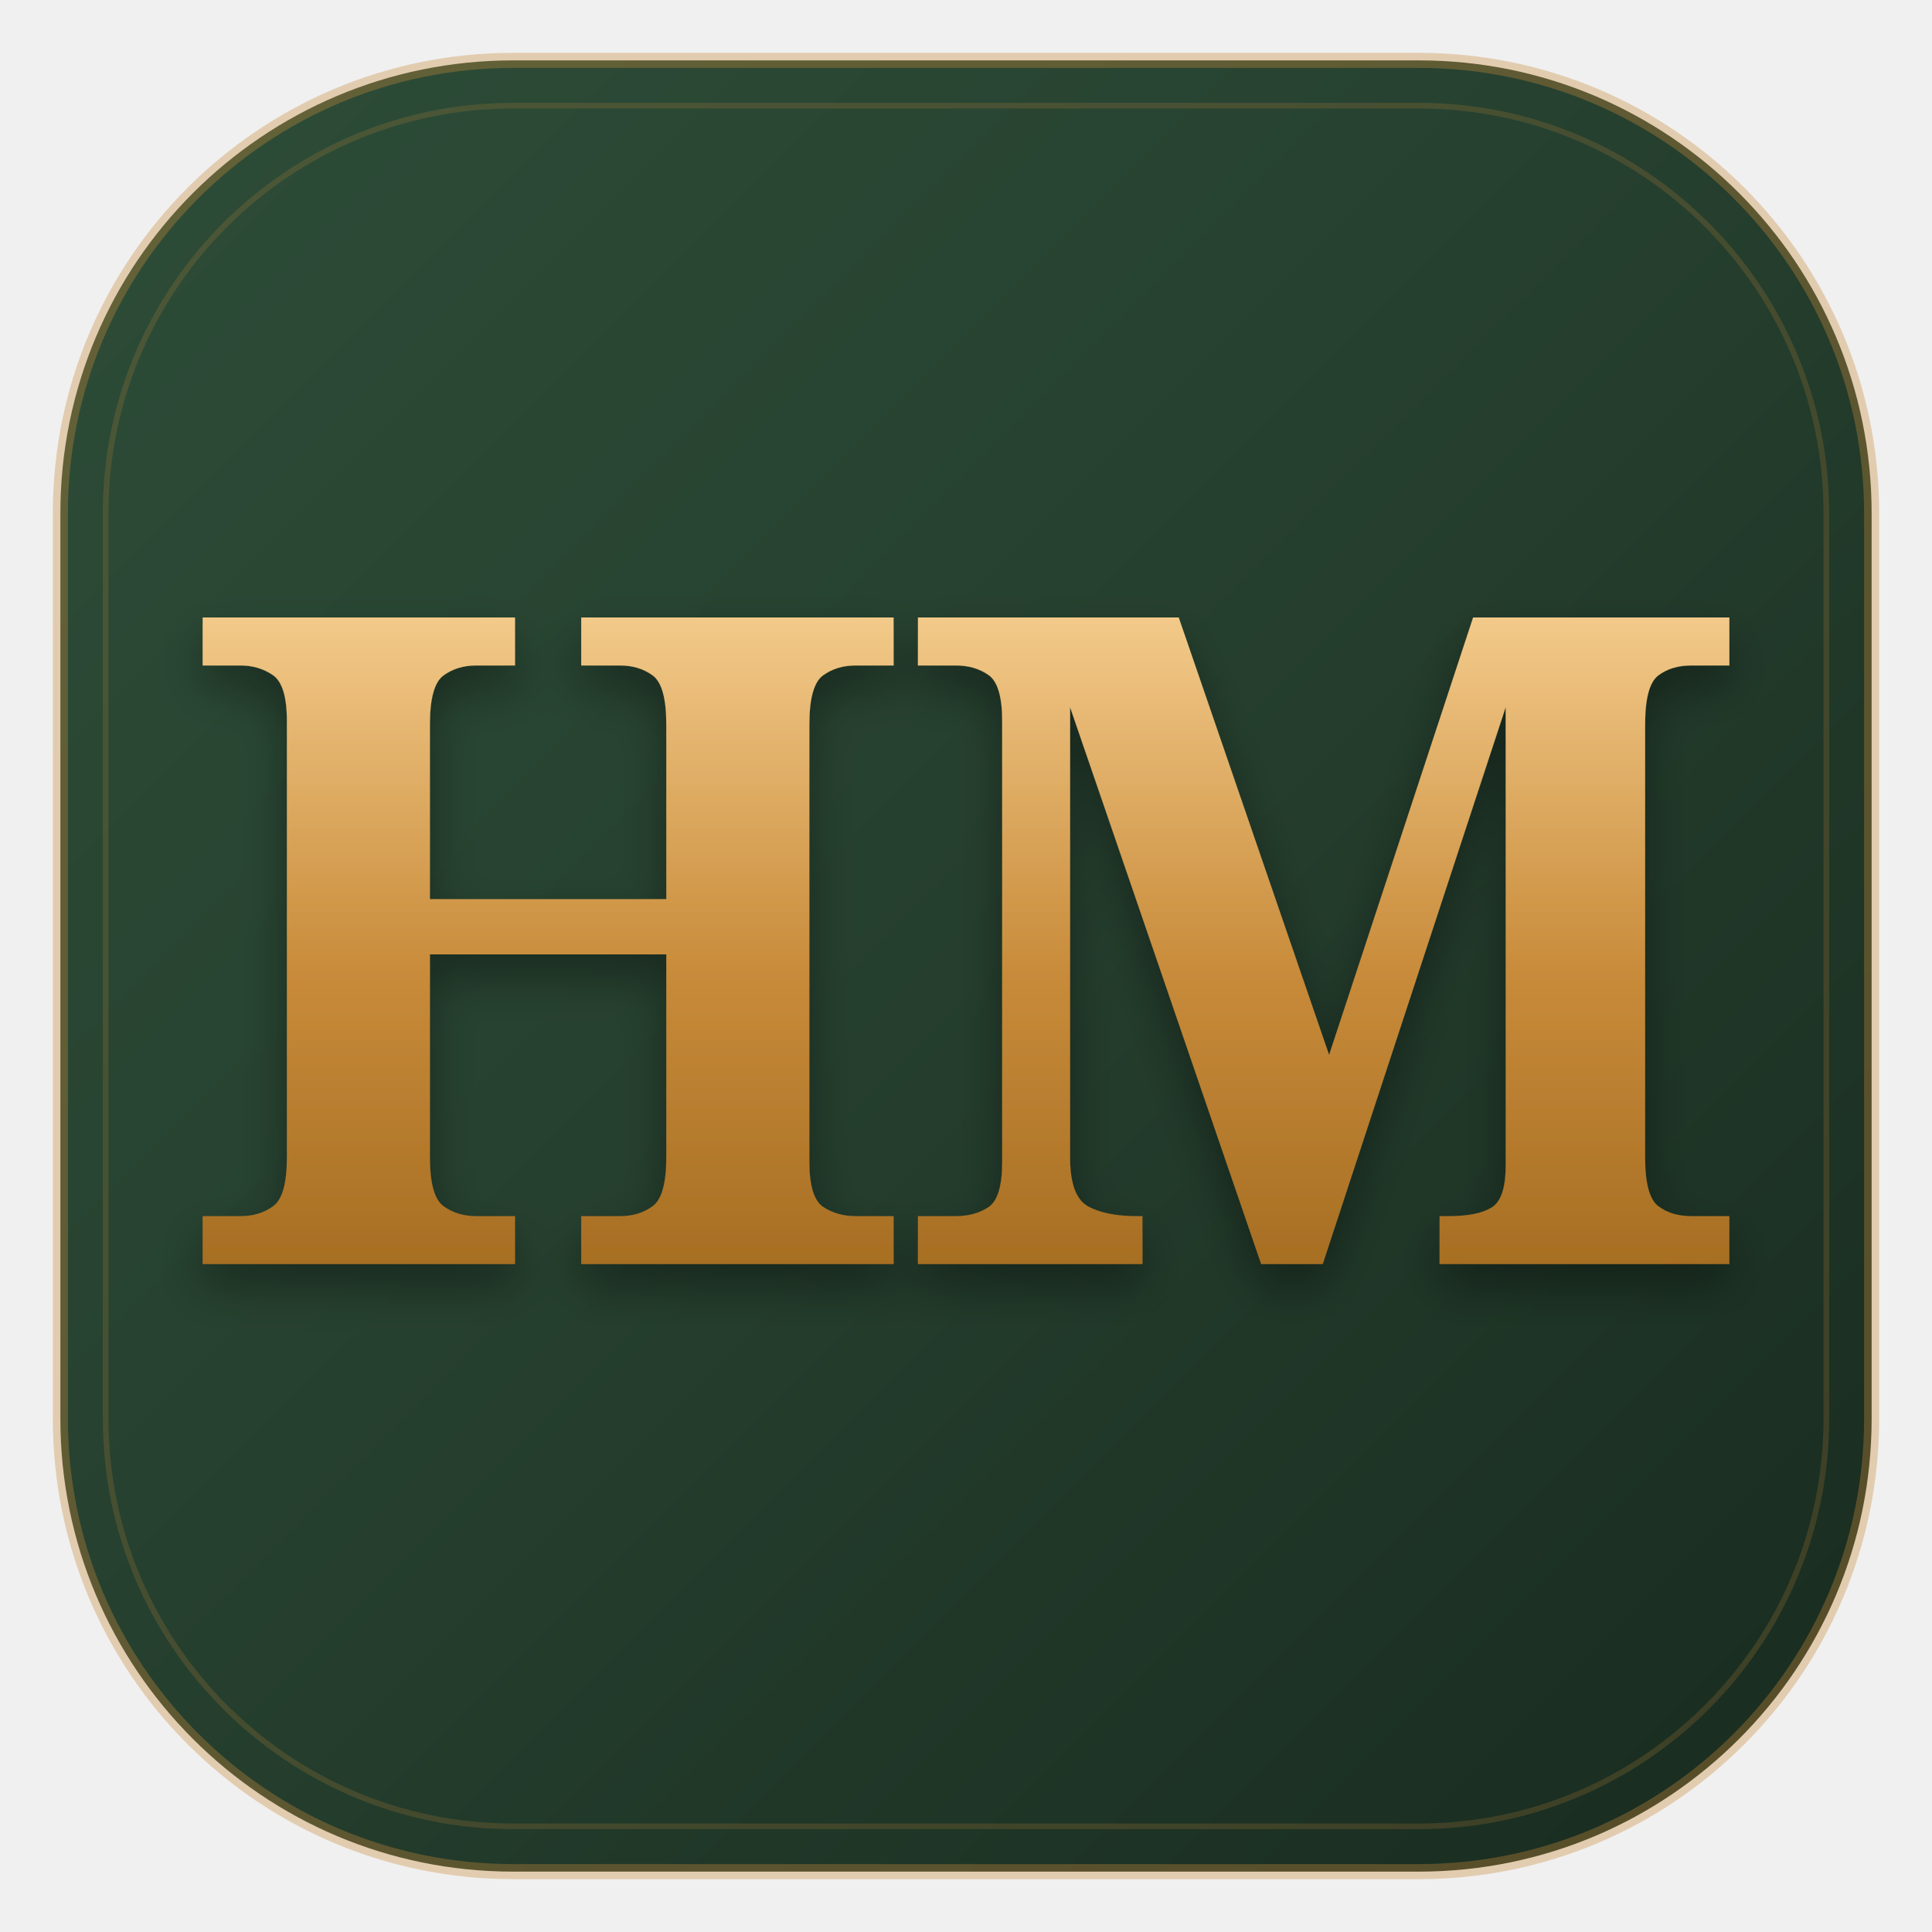
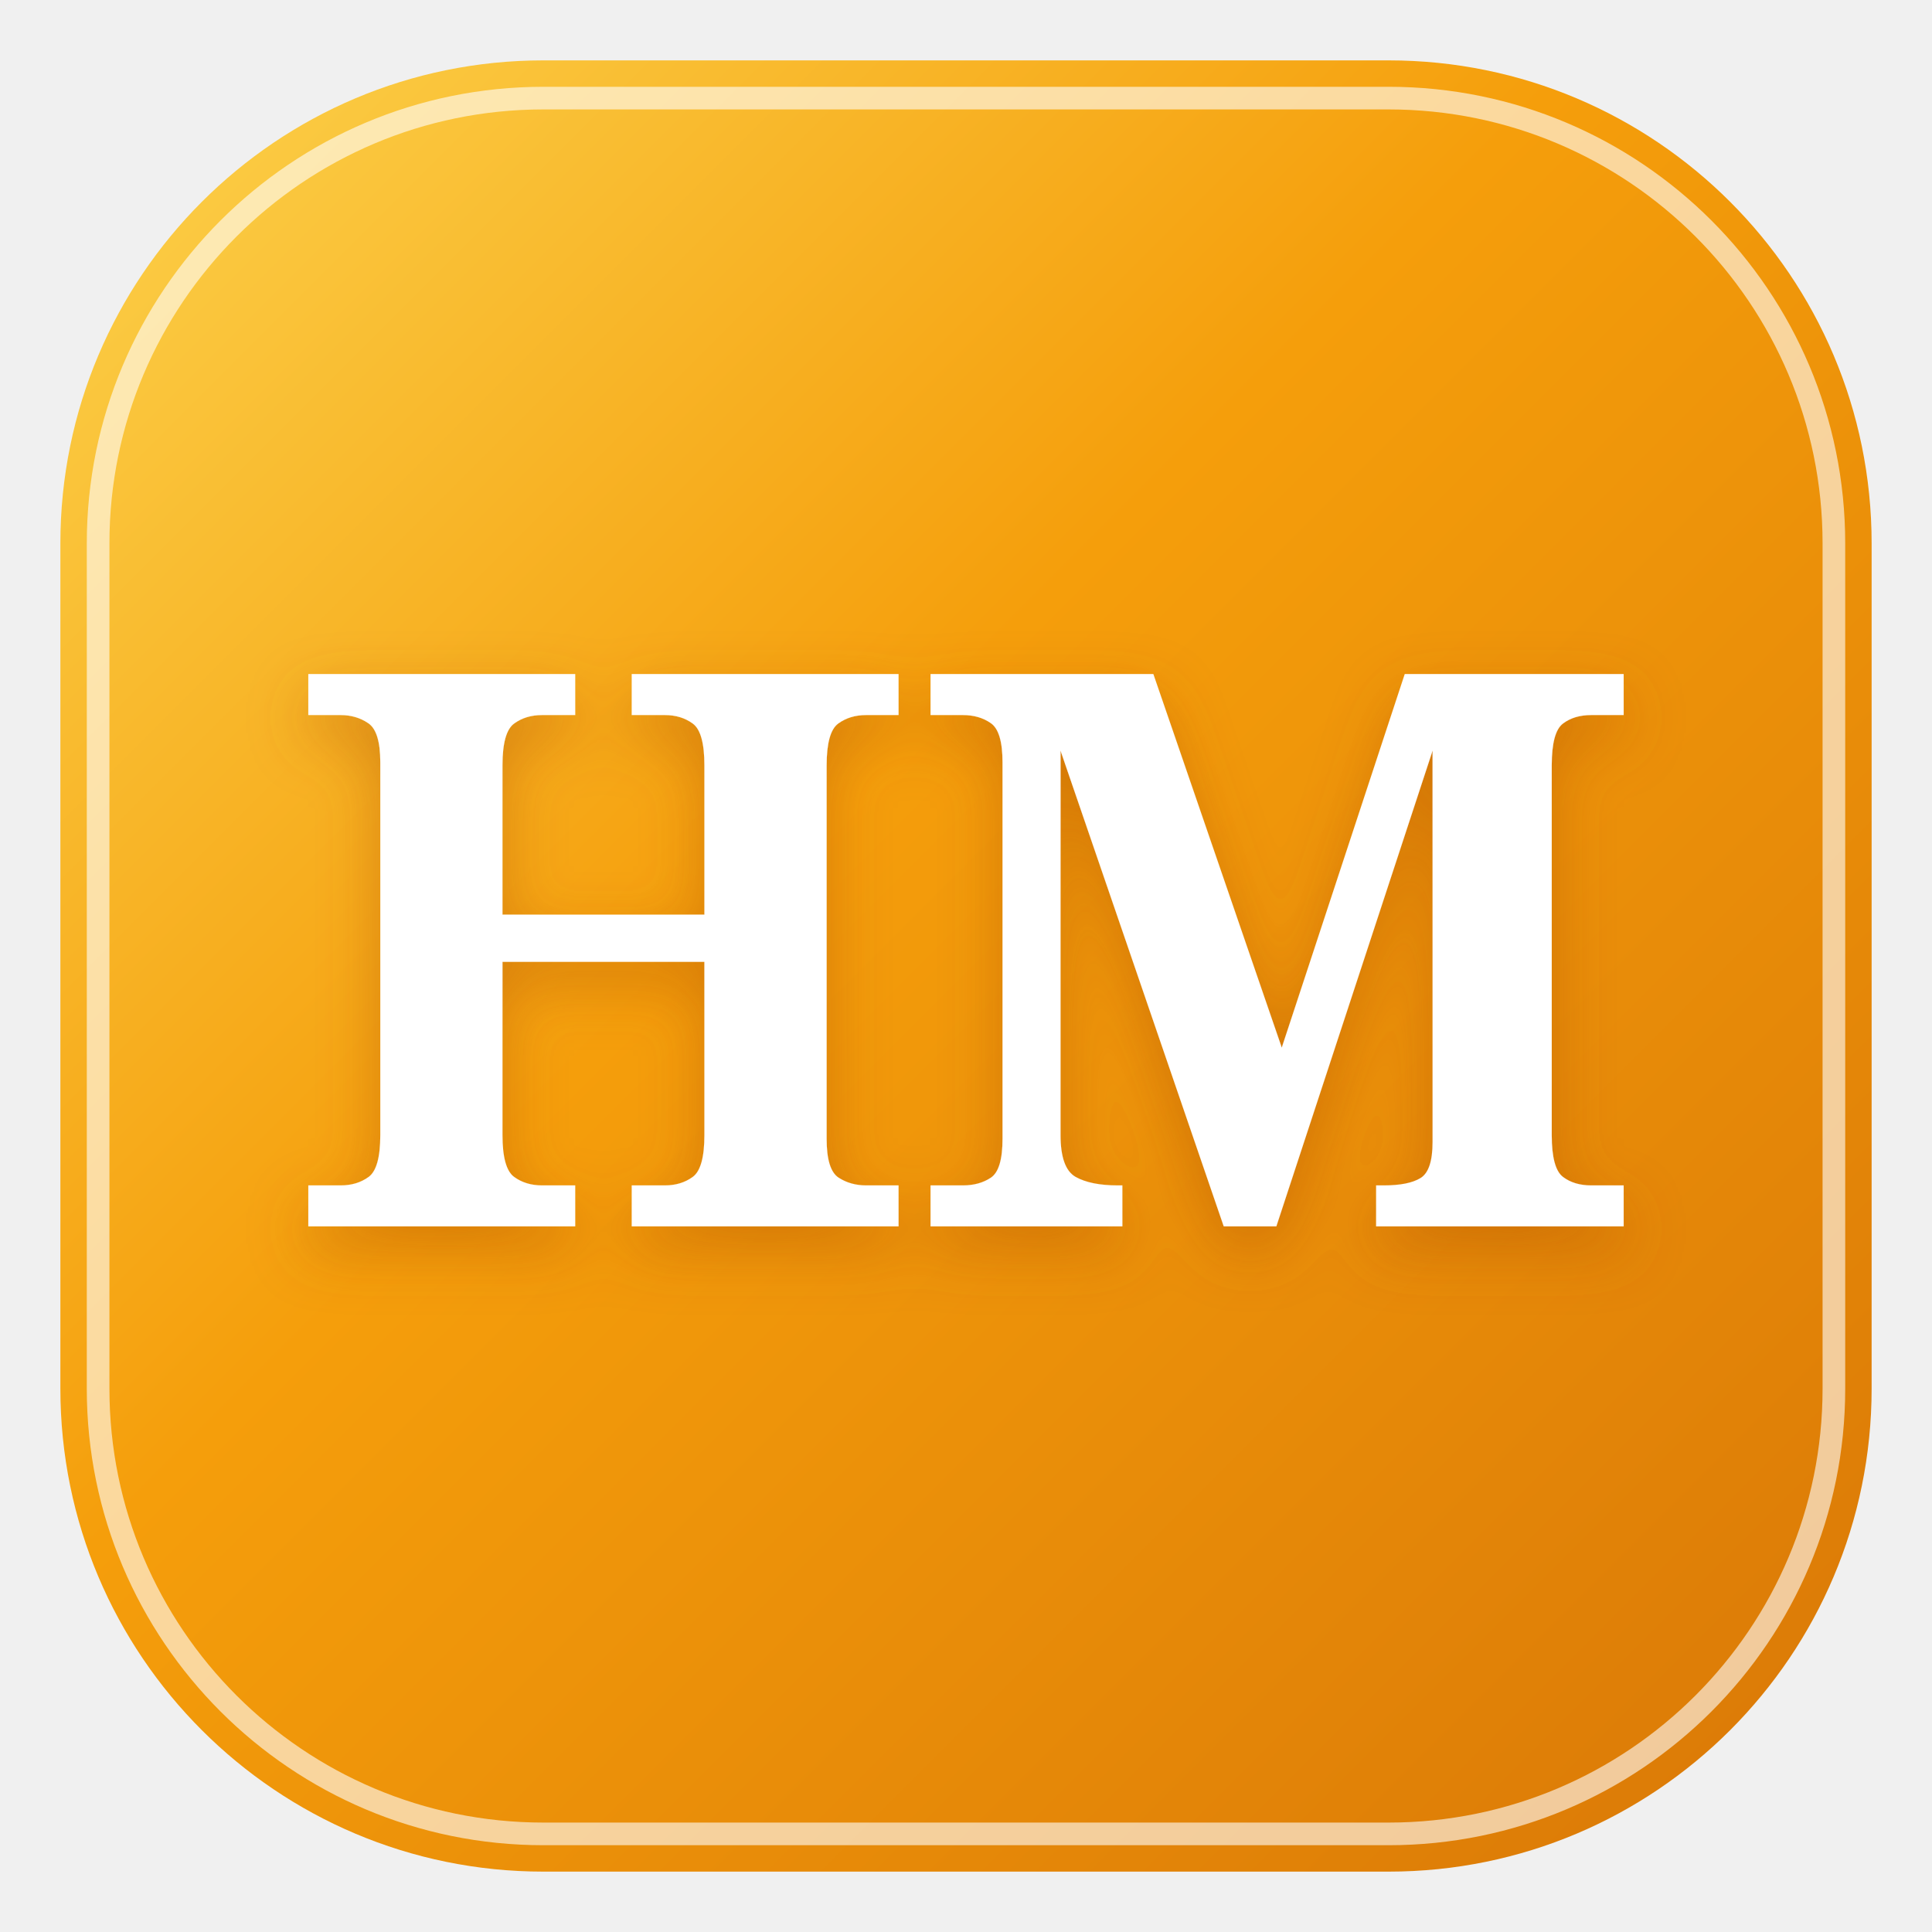
<svg xmlns="http://www.w3.org/2000/svg" viewBox="0 0 512 512" width="512" height="512">
  <defs>
-     <linearGradient id="bgGrad" x1="0%" y1="0%" x2="100%" y2="100%">
-       <stop offset="0%" stop-color="#2D4D38" />
-       <stop offset="45%" stop-color="#26402F" />
-       <stop offset="100%" stop-color="#182B1F" />
+     <linearGradient id="goldBg" x1="0%" y1="0%" x2="100%" y2="100%">
+       <stop offset="0%" stop-color="#FCD34D" />
+       <stop offset="42%" stop-color="#F59E0B" />
+       <stop offset="100%" stop-color="#D97706" />
    </linearGradient>
-     <linearGradient id="goldGrad" x1="0%" y1="0%" x2="0%" y2="100%">
-       <stop offset="0%" stop-color="#F3CA8A" />
-       <stop offset="55%" stop-color="#C88B3A" />
-       <stop offset="100%" stop-color="#A76E23" />
-     </linearGradient>
-     <filter id="textGlow" x="-20%" y="-20%" width="140%" height="140%">
-       <feDropShadow dx="0" dy="6" stdDeviation="6" flood-color="#000000" flood-opacity="0.35" />
+     <filter id="shadowGlow" x="-20%" y="-20%" width="140%" height="140%">
+       <feDropShadow dx="0" dy="6" stdDeviation="8" flood-color="#B45309" flood-opacity="0.45" />
    </filter>
  </defs>
-   <rect x="16" y="16" width="480" height="480" rx="120" ry="120" fill="url(#bgGrad)" stroke="#C88B3A" stroke-width="4" stroke-opacity="0.35" />
-   <rect x="28" y="28" width="456" height="456" rx="108" ry="108" fill="none" stroke="#C88B3A" stroke-width="1.5" stroke-opacity="0.2" />
-   <text x="256" y="335" text-anchor="middle" font-family="'Playfair Display', Georgia, serif" font-weight="800" font-size="240" letter-spacing="-7" fill="url(#goldGrad)" filter="url(#textGlow)">HM</text>
+   <rect x="16" y="16" width="480" height="480" rx="128" ry="128" fill="url(#goldBg)" />
+   <rect x="26" y="26" width="460" height="460" rx="118" ry="118" fill="none" stroke="#FFFFFF" stroke-width="6" stroke-opacity="0.6" />
+   <text x="256" y="325" text-anchor="middle" font-family="'Playfair Display', Georgia, serif" font-weight="800" font-size="205" letter-spacing="-3" fill="#FFFFFF" filter="url(#shadowGlow)">HM</text>
</svg>
